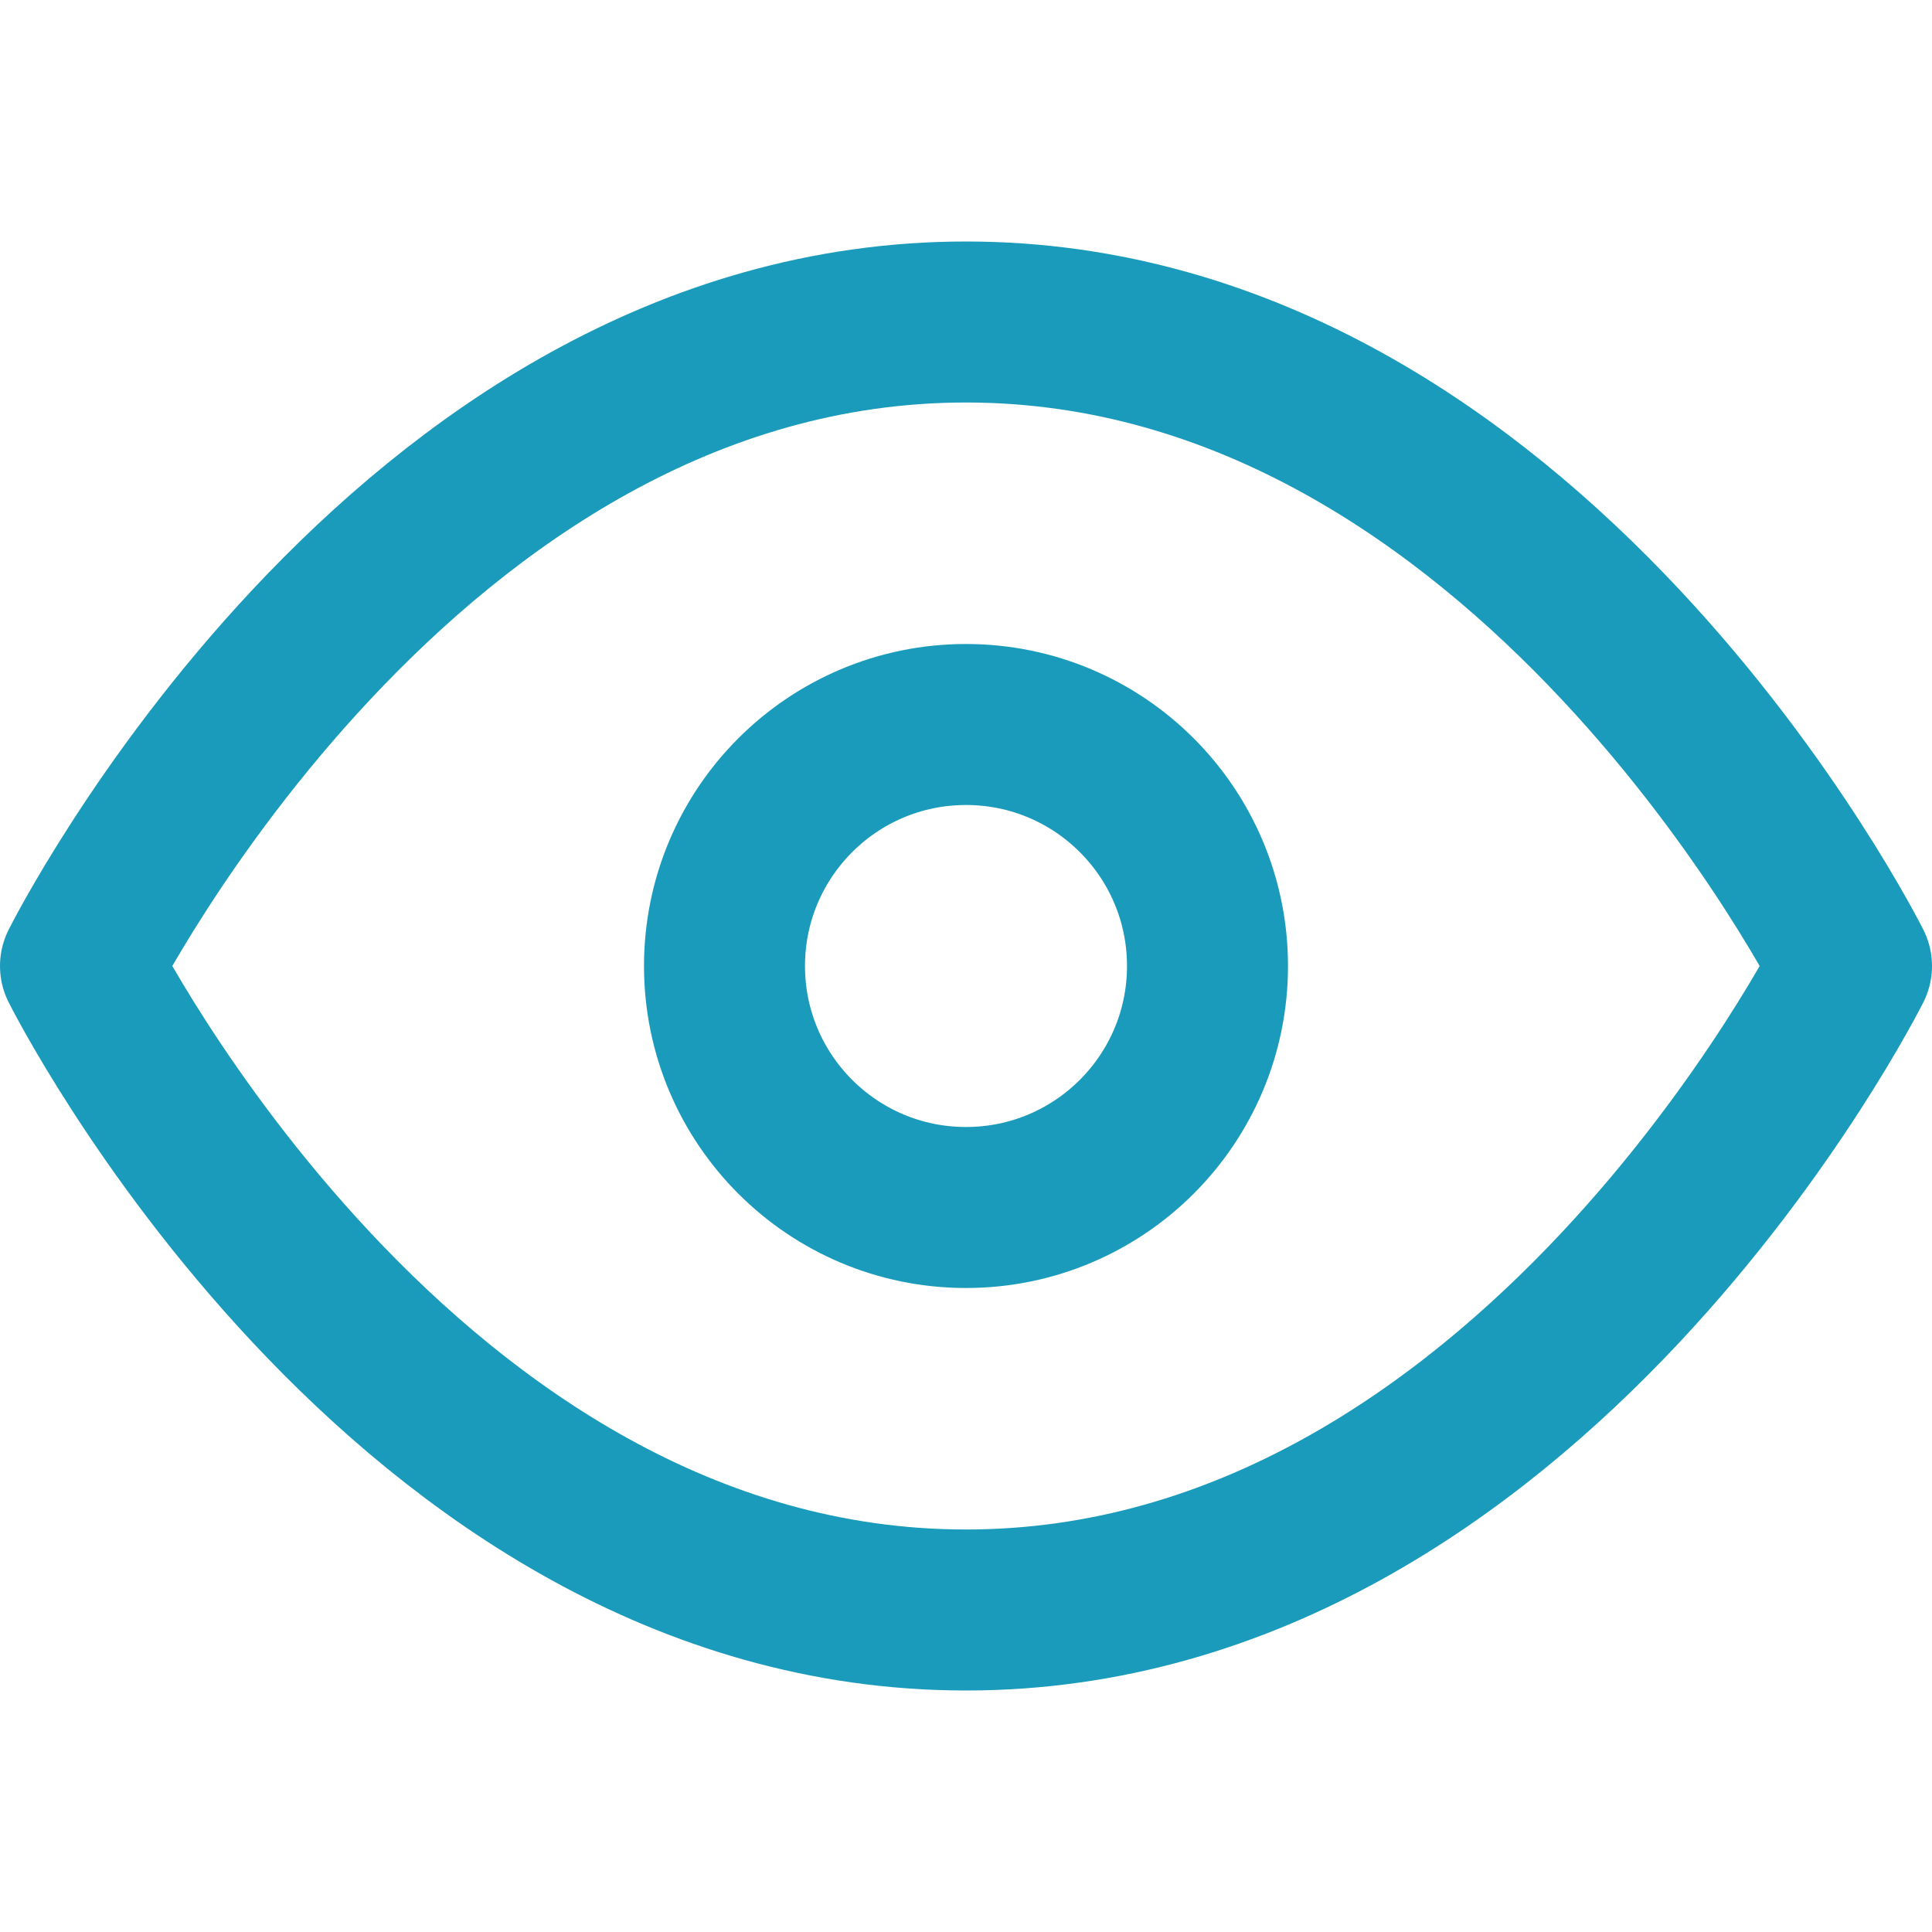
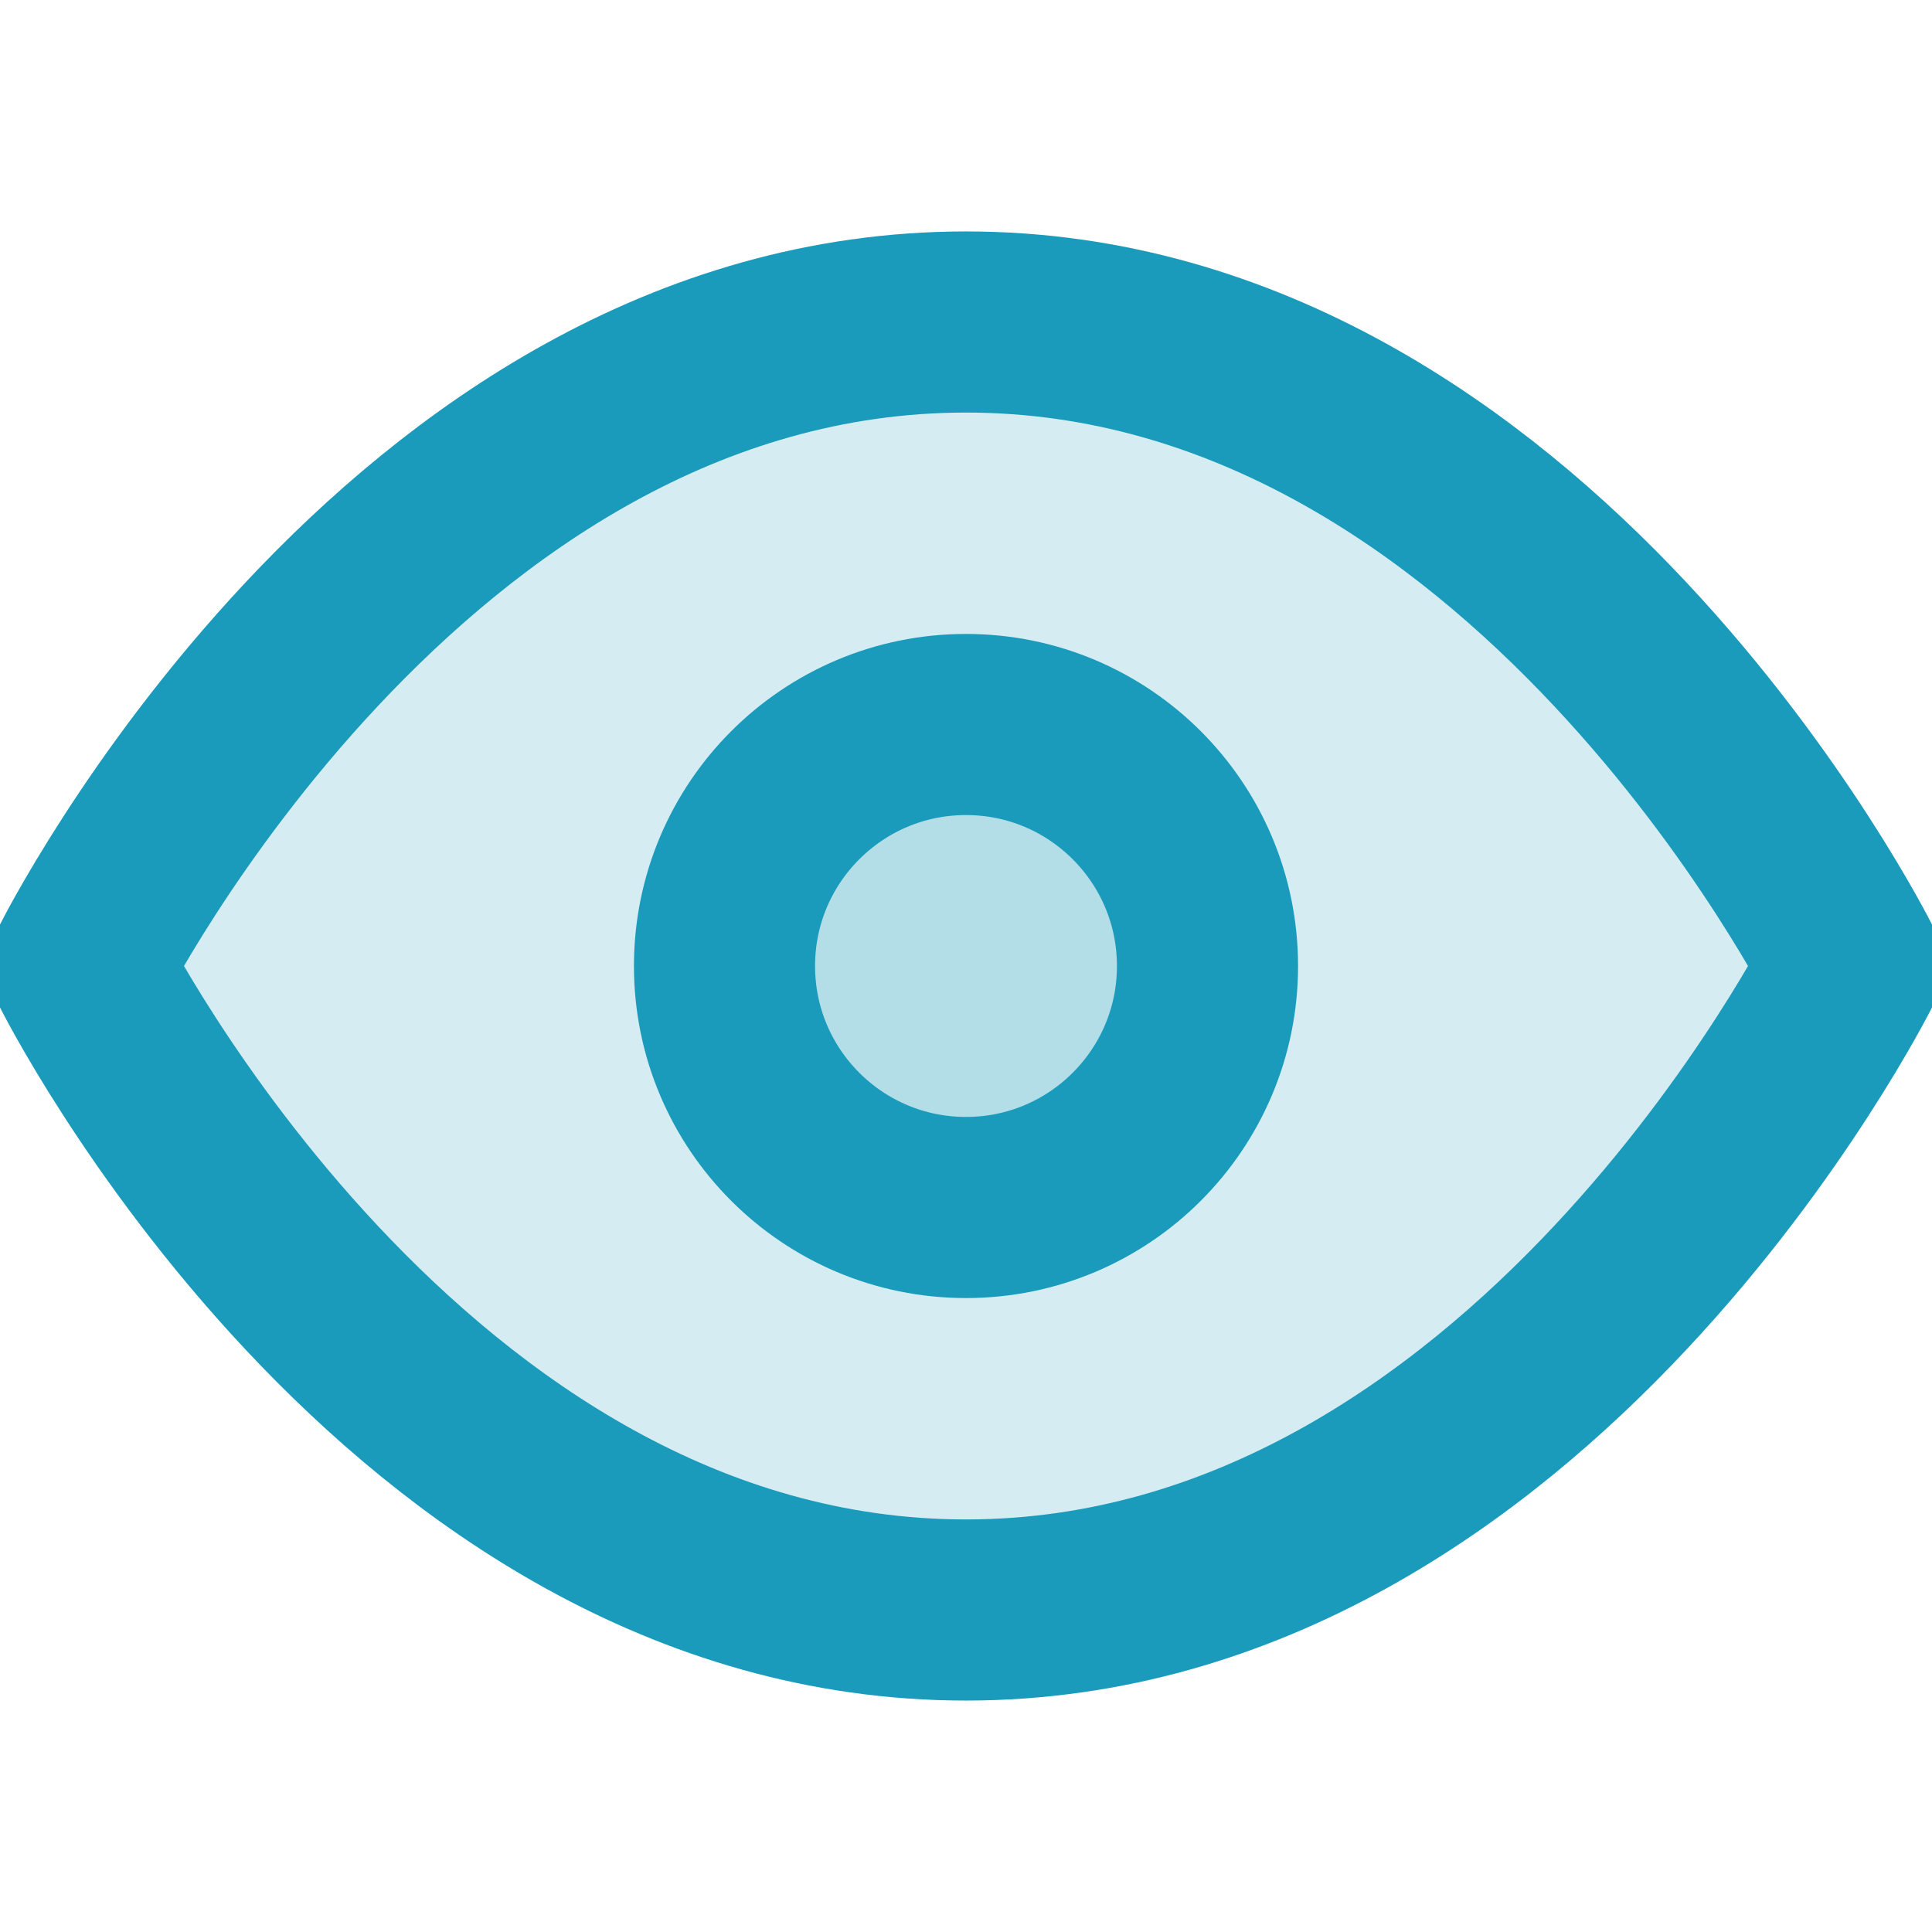
- <svg xmlns="http://www.w3.org/2000/svg" viewBox="0 0 24 24" fill="none" stroke="#1B9BBB" stroke-width="2" stroke-linecap="round" stroke-linejoin="round">
+ <svg xmlns="http://www.w3.org/2000/svg" viewBox="0 0 24 24" fill="#1B9BBB" fill-opacity="0.18" stroke="#1B9BBB" stroke-width="2.25" stroke-linecap="round" stroke-linejoin="round">
  <path d="M1 12s4-8 11-8 11 8 11 8-4 8-11 8S1 12 1 12z" />
  <circle cx="12" cy="12" r="3" />
</svg>
